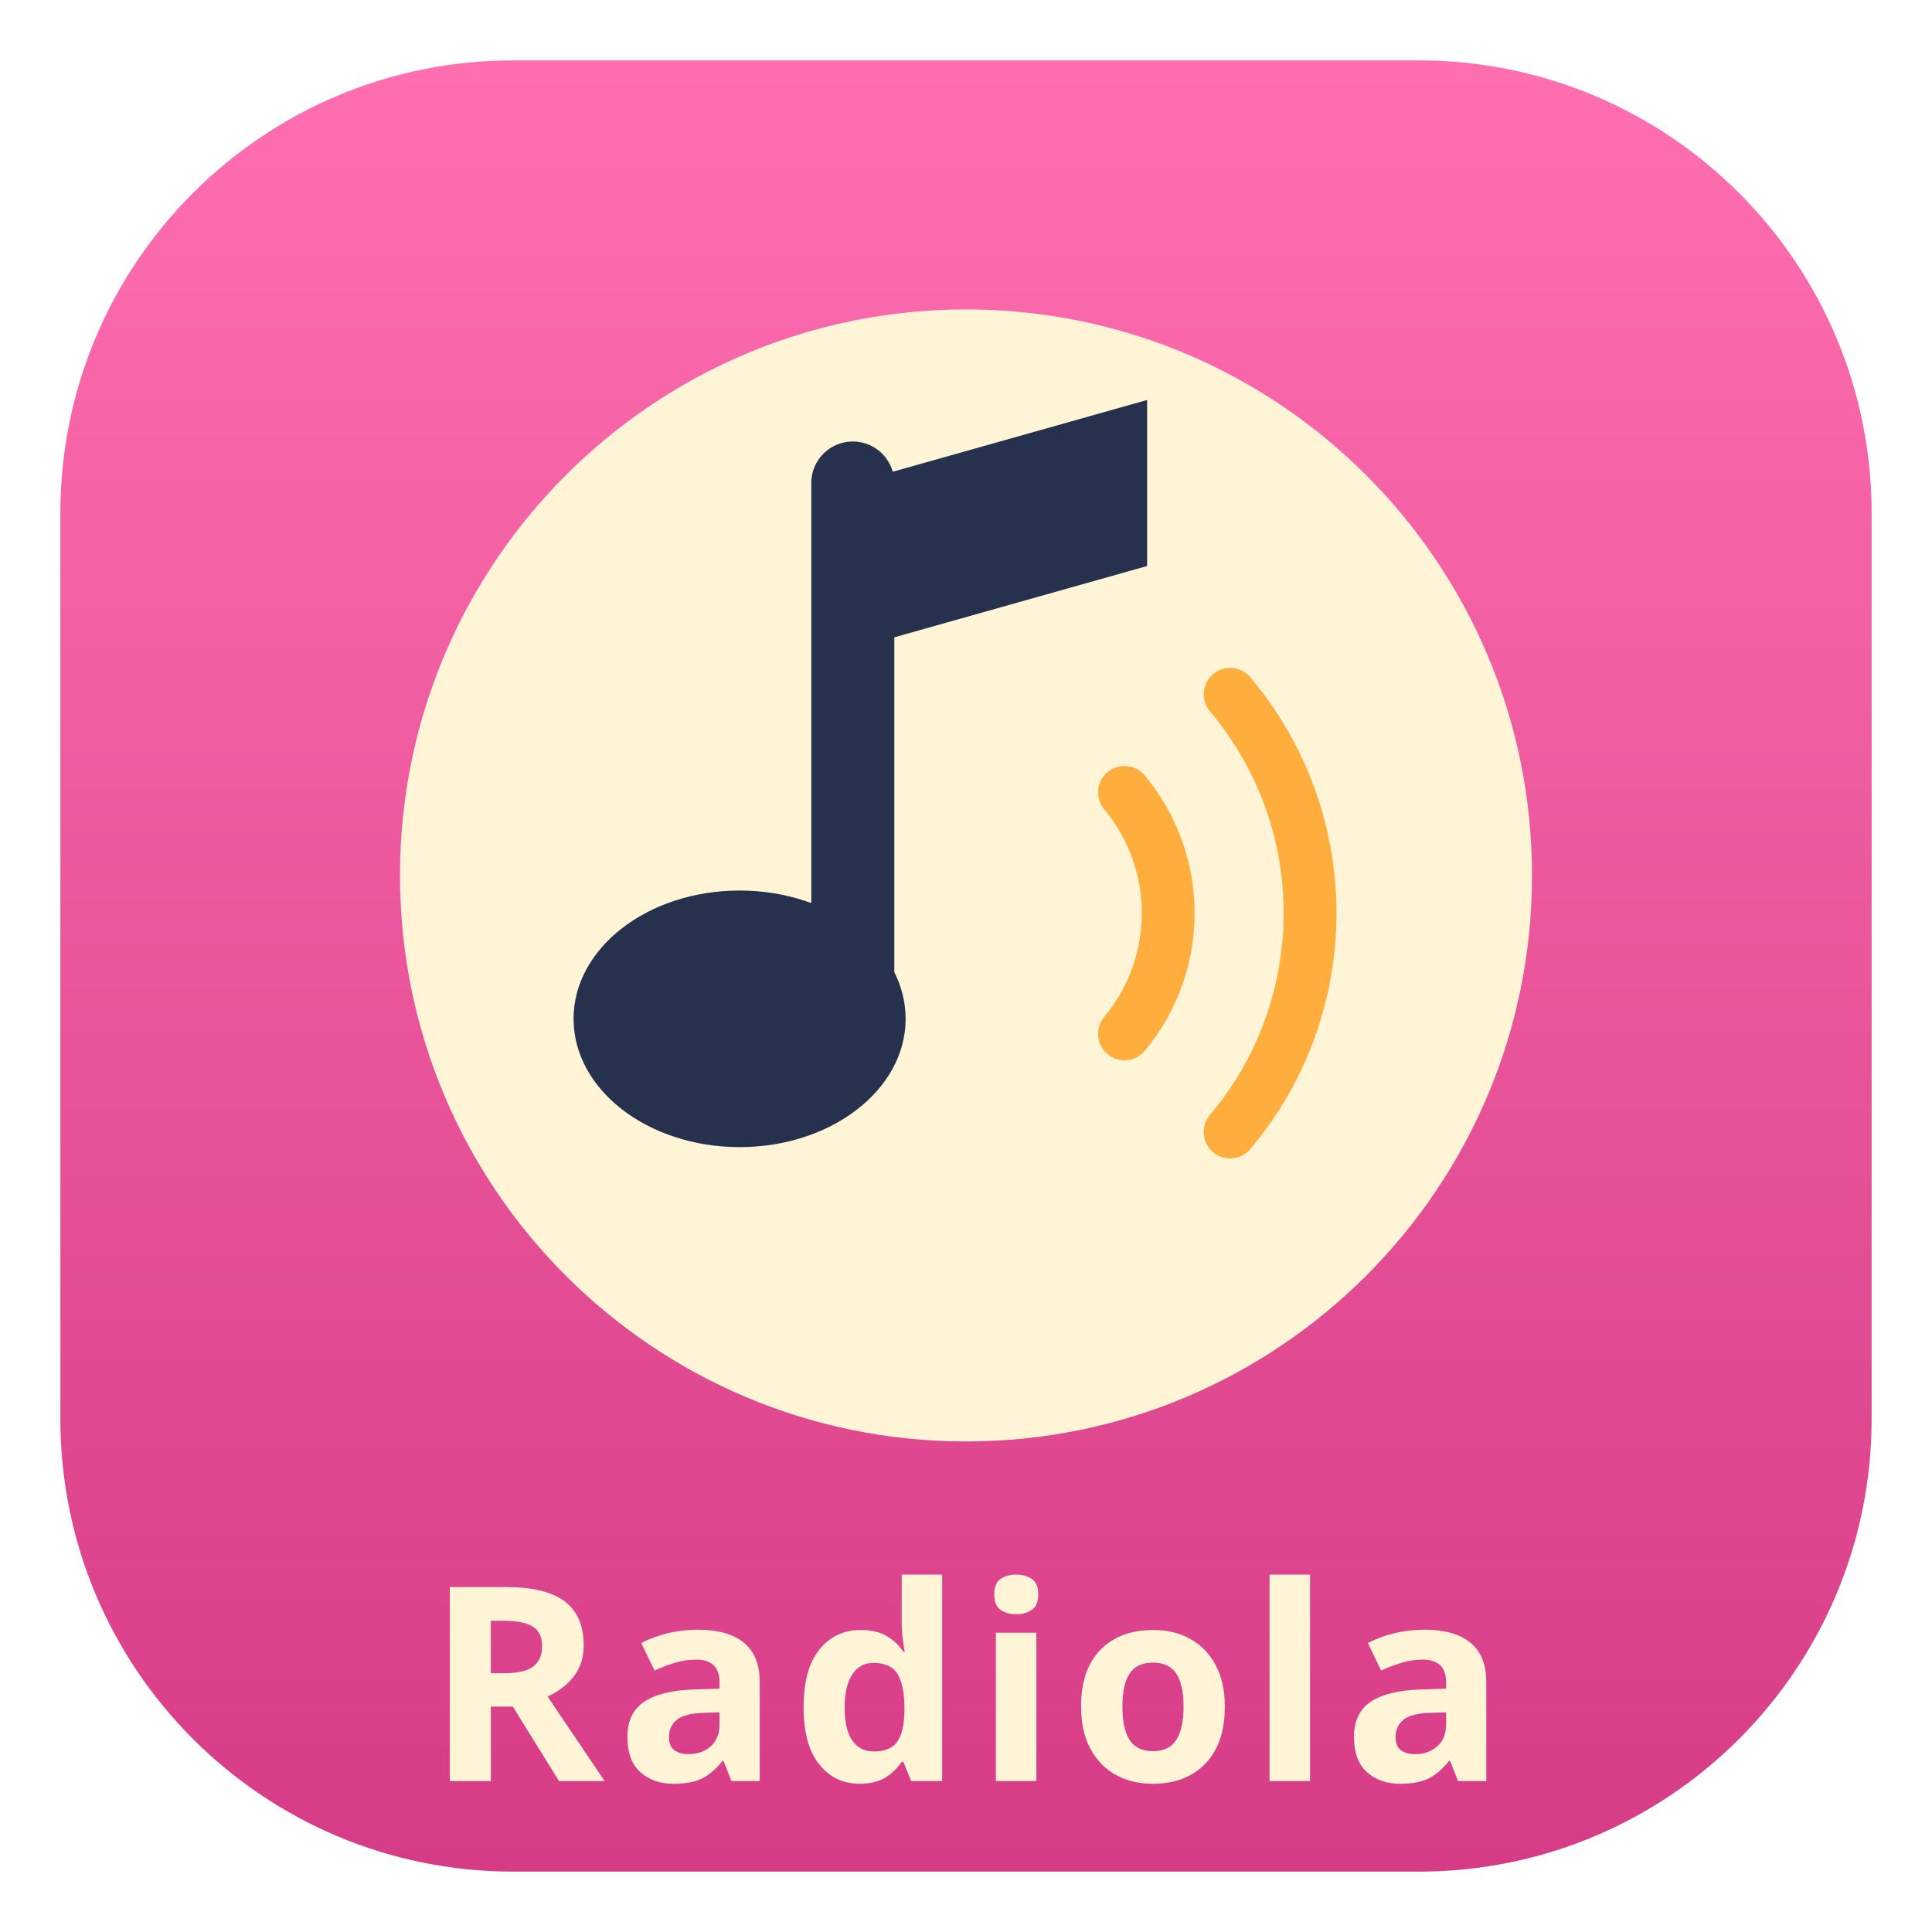
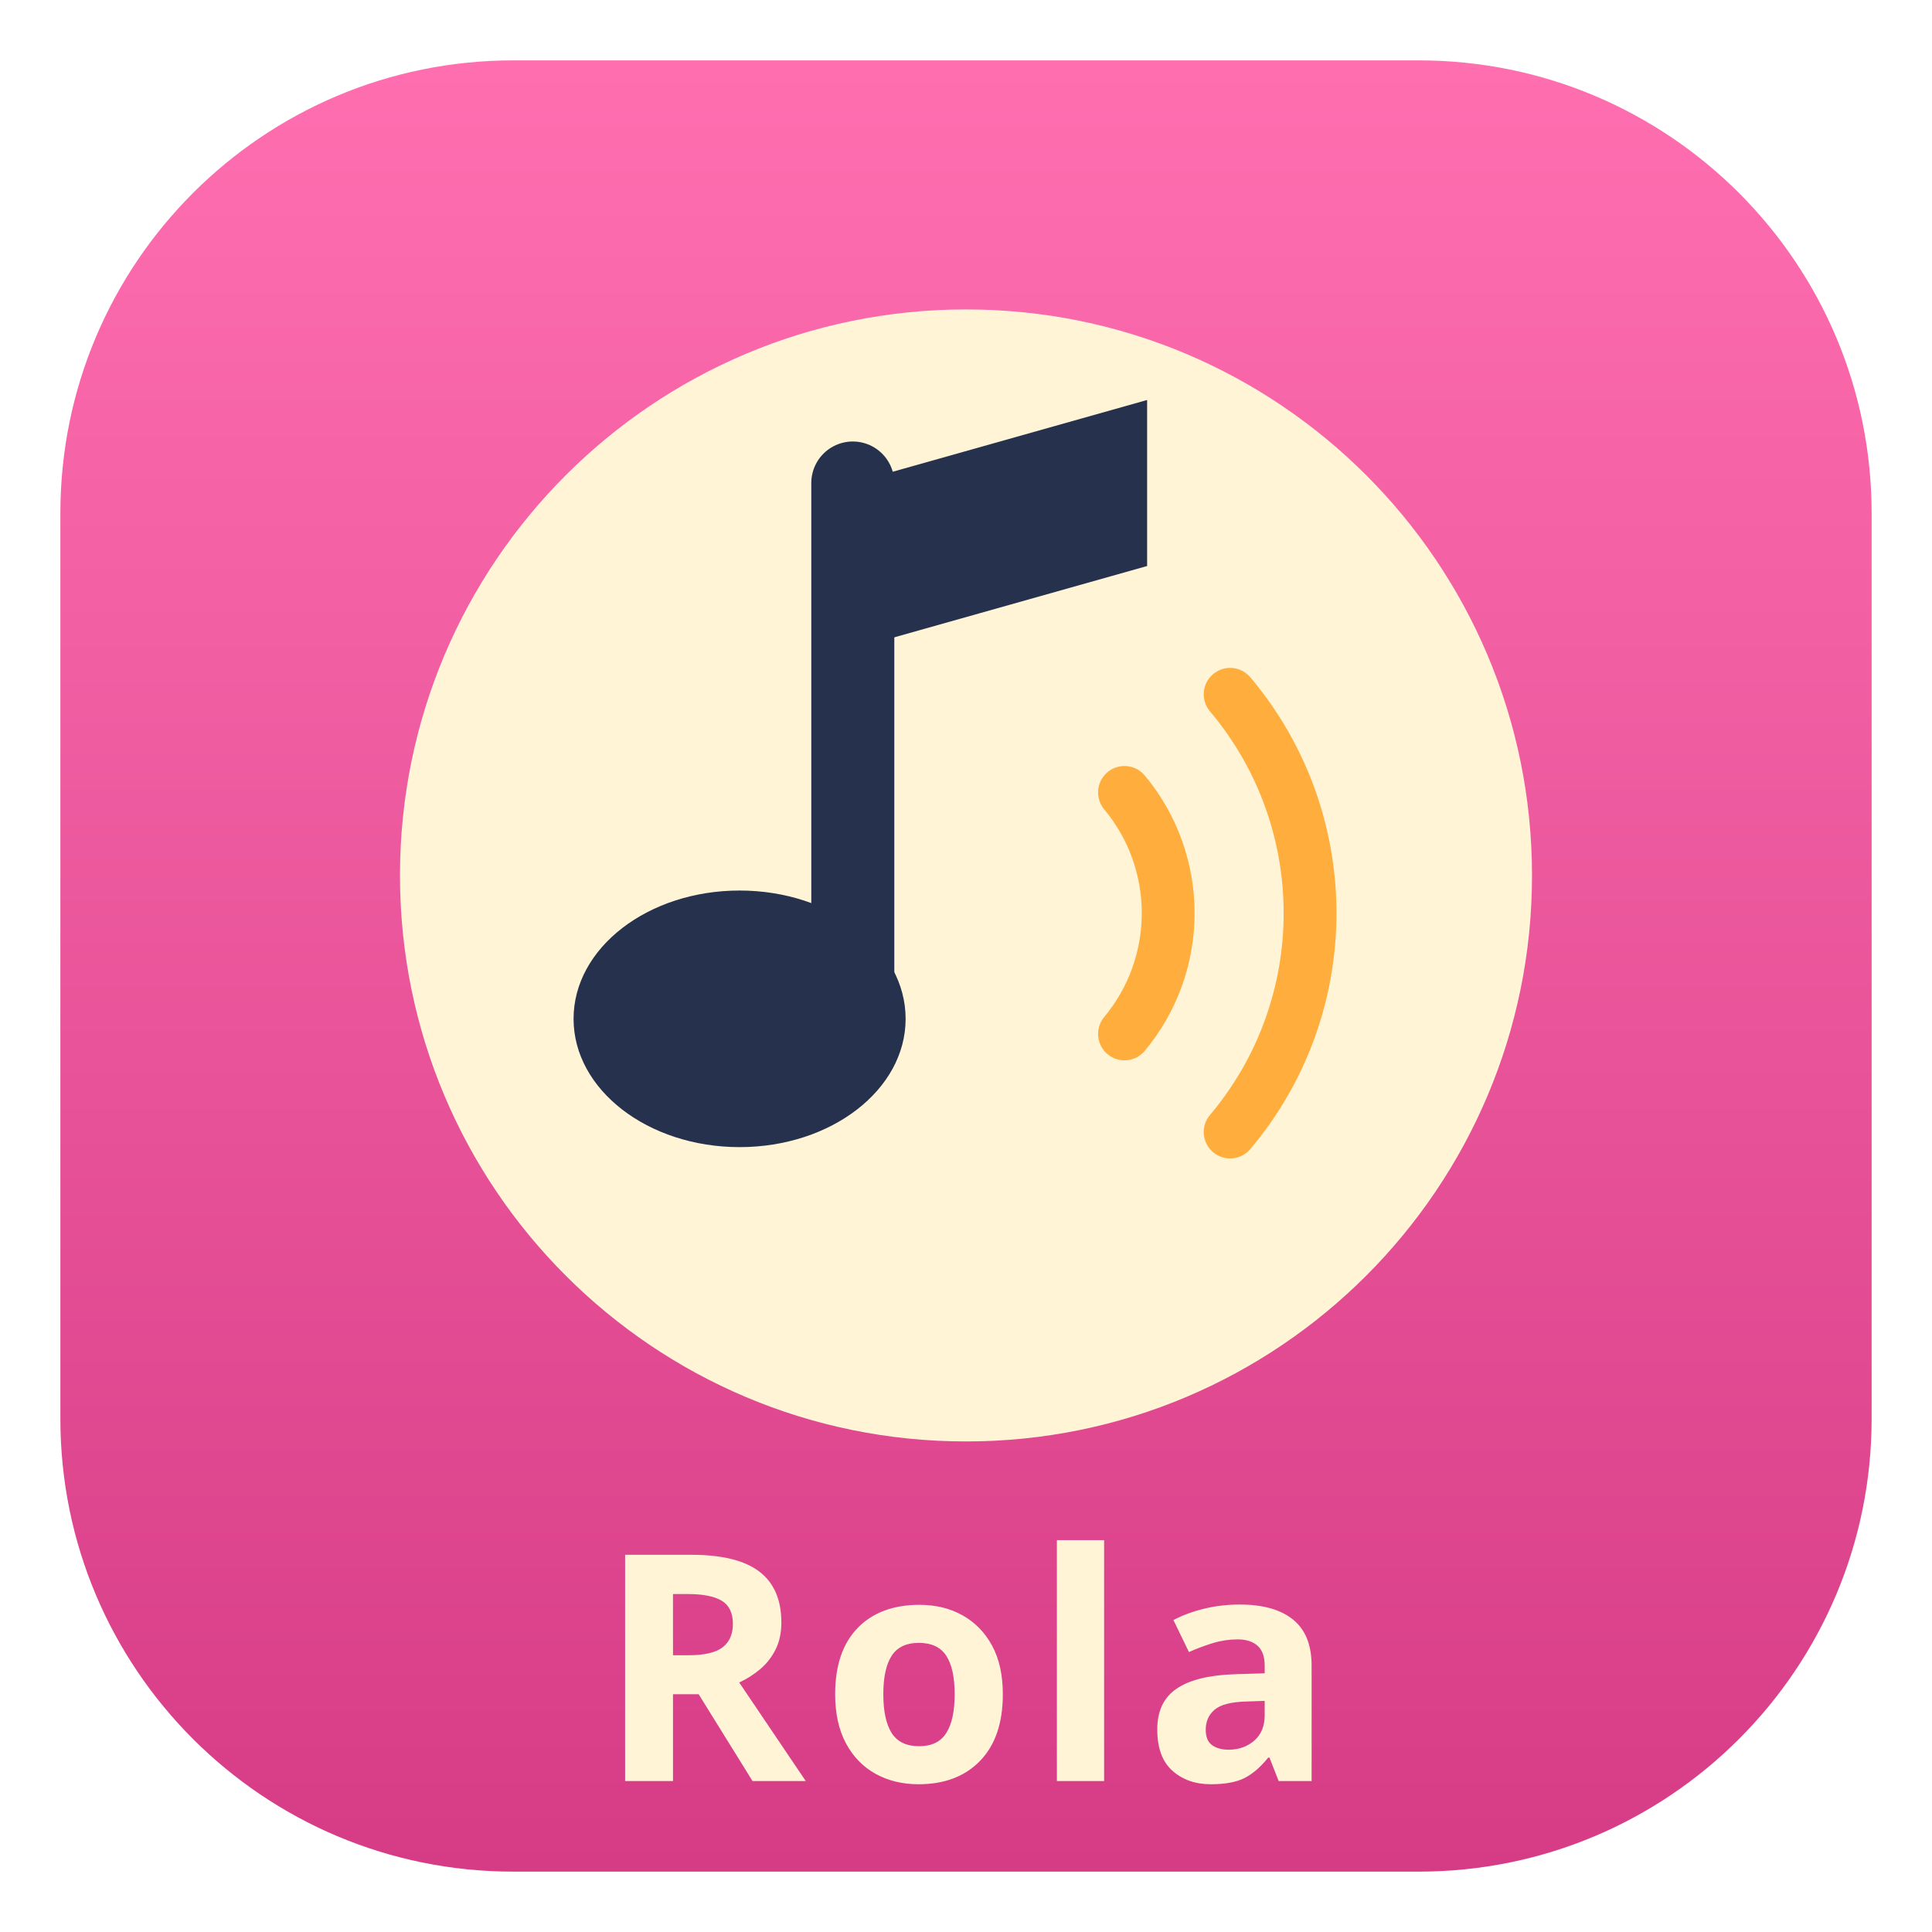
<svg xmlns="http://www.w3.org/2000/svg" viewBox="0 0 512 512" width="512" height="512">
  <defs>
    <linearGradient id="bg" x1="0" y1="0" x2="0" y2="1">
      <stop offset="0" stop-color="#ff6fb0" />
      <stop offset="1" stop-color="#d63c86" />
    </linearGradient>
  </defs>
  <rect x="16" y="16" width="480" height="480" rx="120" fill="url(#bg)" />
  <circle cx="256" cy="232" r="150" fill="#fff4d6" />
  <path d="M226 128v132" stroke="#26324d" stroke-width="22" stroke-linecap="round" />
  <path d="M226 128l78-22v44l-78 22z" fill="#26324d" />
  <ellipse cx="196" cy="270" rx="44" ry="34" fill="#26324d" />
  <g fill="none" stroke="#ffae3d" stroke-width="14" stroke-linecap="round">
    <path d="M298 210a50 50 0 0 1 0 64" />
    <path d="M326 184a90 90 0 0 1 0 116" />
  </g>
-   <text x="256" y="472" text-anchor="middle" font-family="Fredoka, Arial Rounded MT Bold, sans-serif" font-weight="700" font-size="72" fill="#fff4d6" letter-spacing="3">Radiola</text>
+   <text x="256" y="472" text-anchor="middle" font-family="Fredoka, Arial Rounded MT Bold, sans-serif" font-weight="700" font-size="84" fill="#fff4d6" letter-spacing="4">Rola</text>
</svg>
